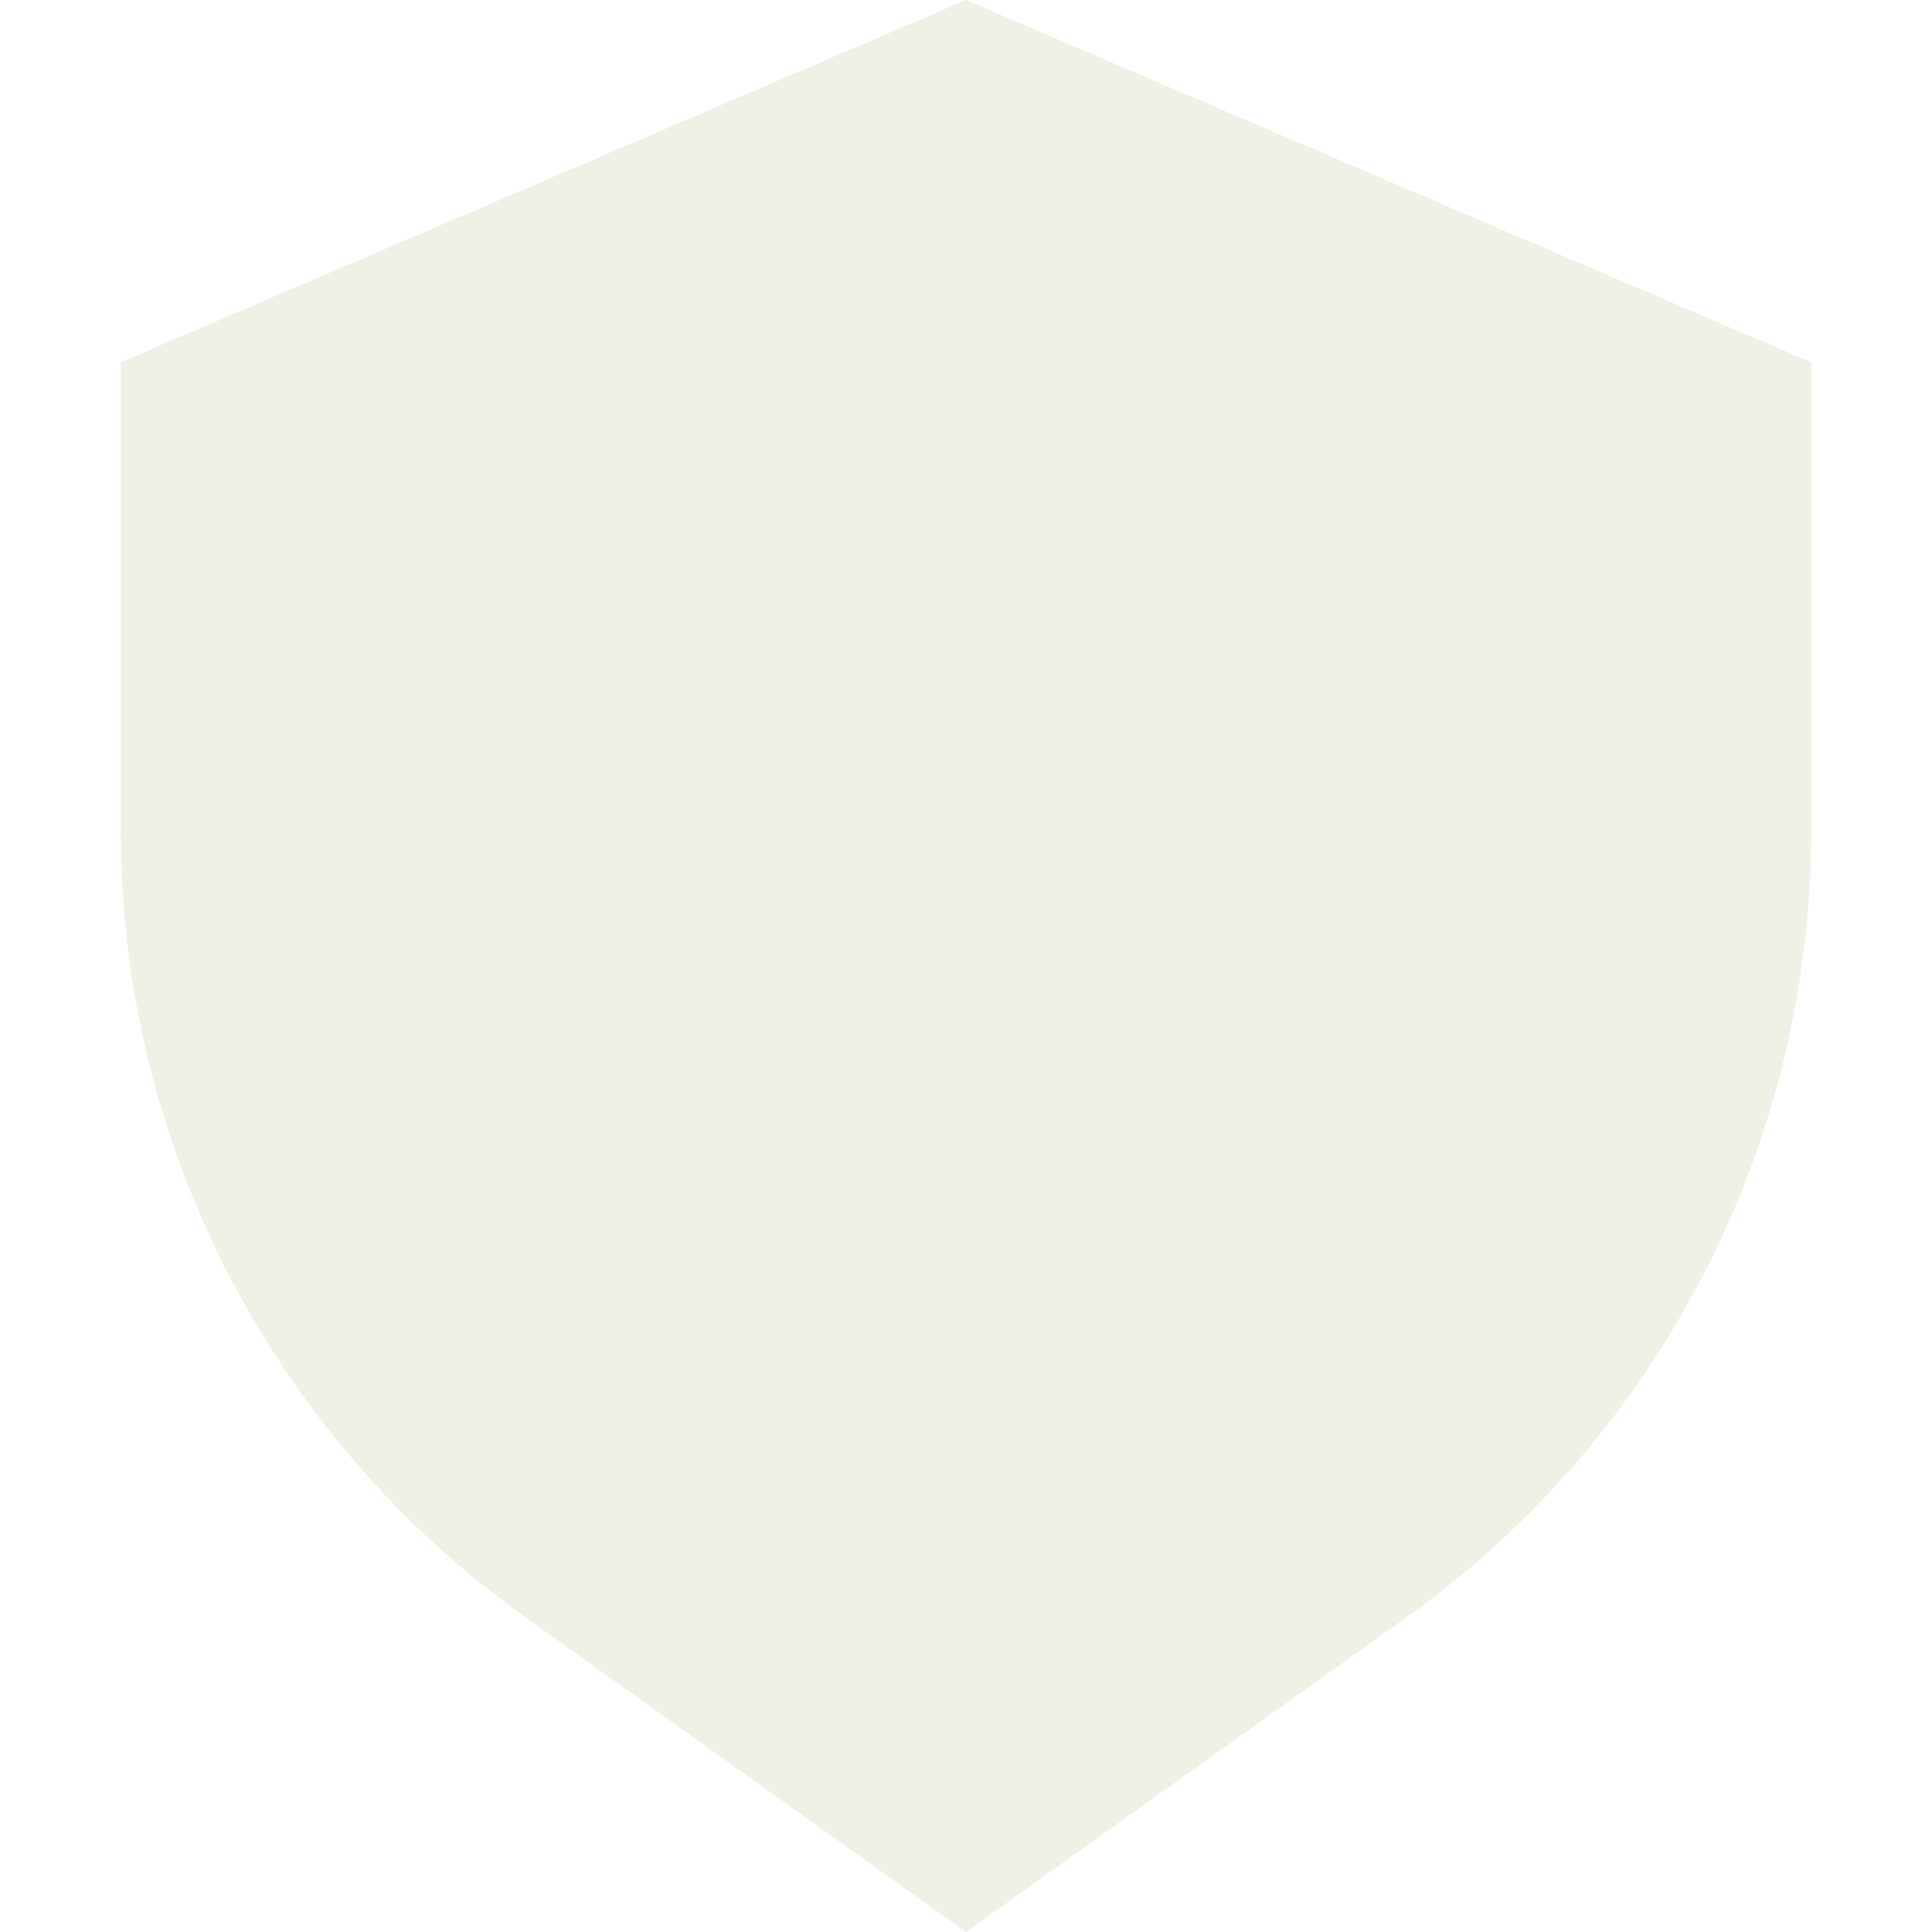
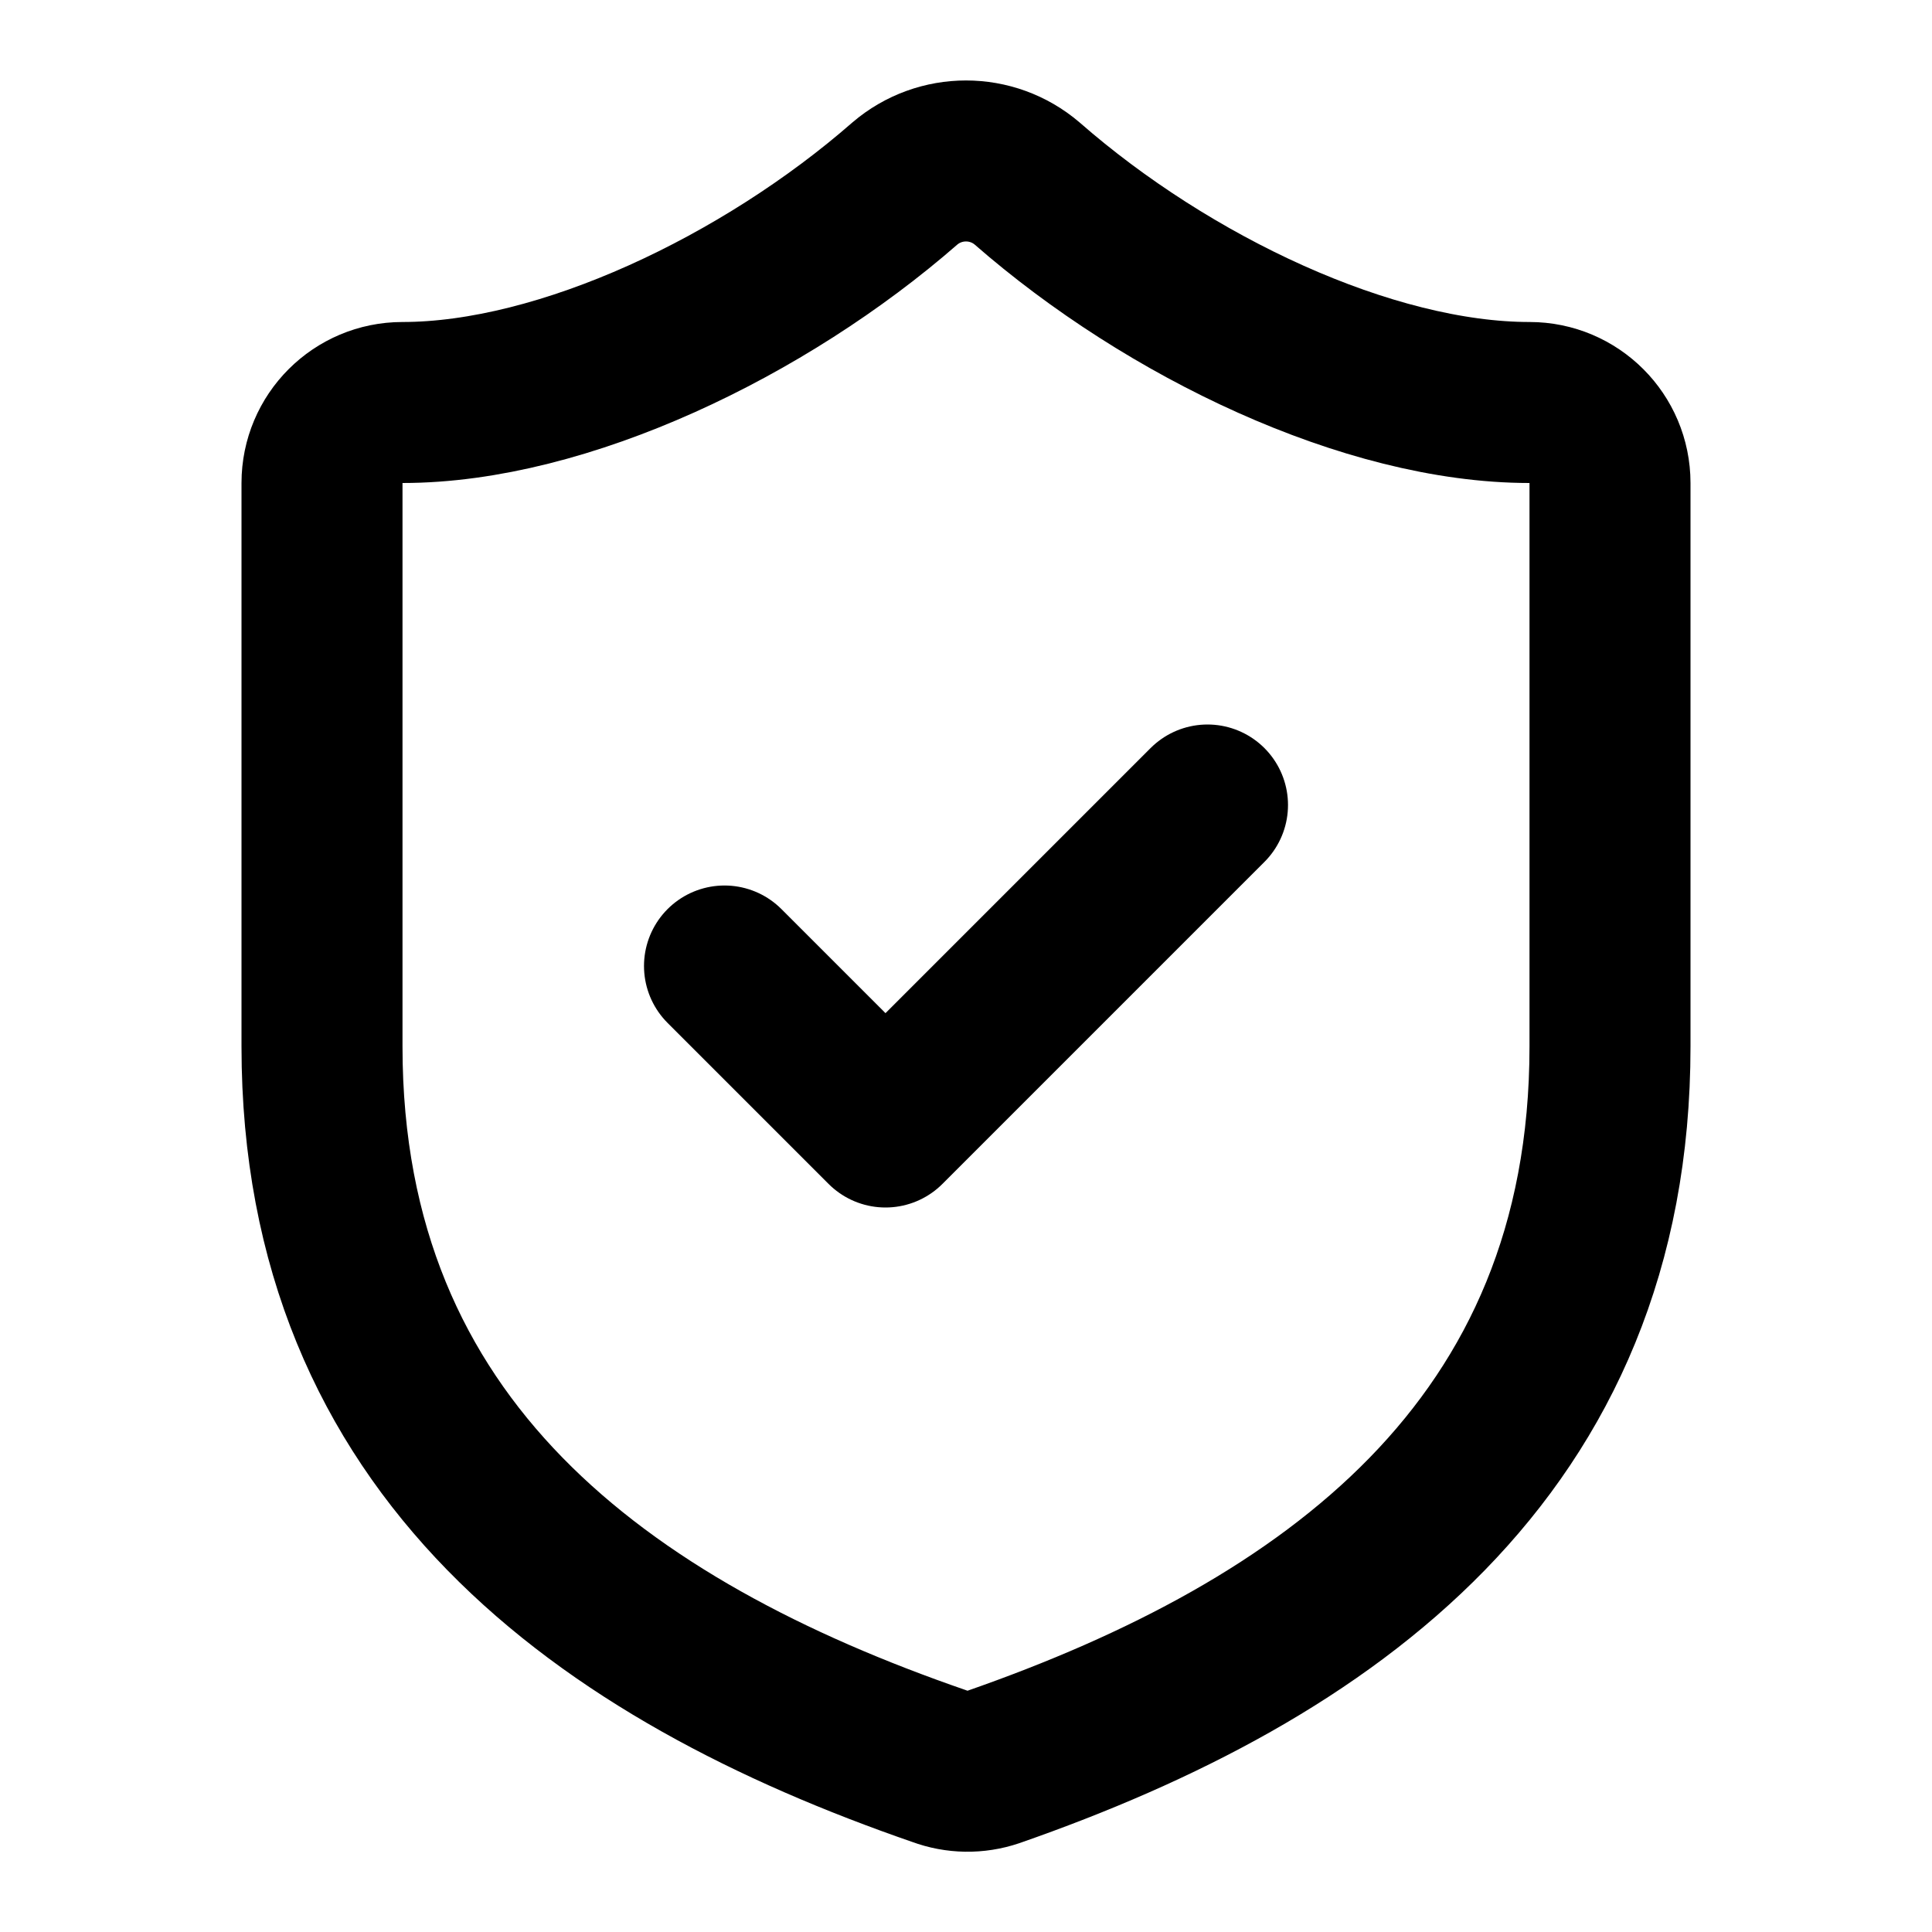
- <svg xmlns="http://www.w3.org/2000/svg" width="800px" height="800px" viewBox="0 0 16 16" fill="none">
-   <g id="SVGRepo_bgCarrier" stroke-width="0" />
-   <g id="SVGRepo_tracerCarrier" stroke-linecap="round" stroke-linejoin="round" />
-   <g id="SVGRepo_iconCarrier">
-     <path d="M4.35 13.393L8 16L11.65 13.393C13.752 11.891 15 9.467 15 6.883V3L8 0L1 3V6.883C1 9.467 2.248 11.891 4.35 13.393Z" fill="#f0f0e6" />
-   </g>
+ <svg xmlns="http://www.w3.org/2000/svg" width="24" height="24" viewBox="0 0 24 24" fill="none" stroke="currentColor" stroke-width="2" stroke-linecap="round" stroke-linejoin="round">
+   <path d="M20 13c0 5-3.5 7.5-7.66 8.95a1 1 0 0 1-.67-.01C7.5 20.5 4 18 4 13V6a1 1 0 0 1 1-1c2 0 4.5-1.2 6.24-2.72a1.17 1.17 0 0 1 1.52 0C14.51 3.81 17 5 19 5a1 1 0 0 1 1 1z" />
+   <path d="m9 12 2 2 4-4" />
</svg>
